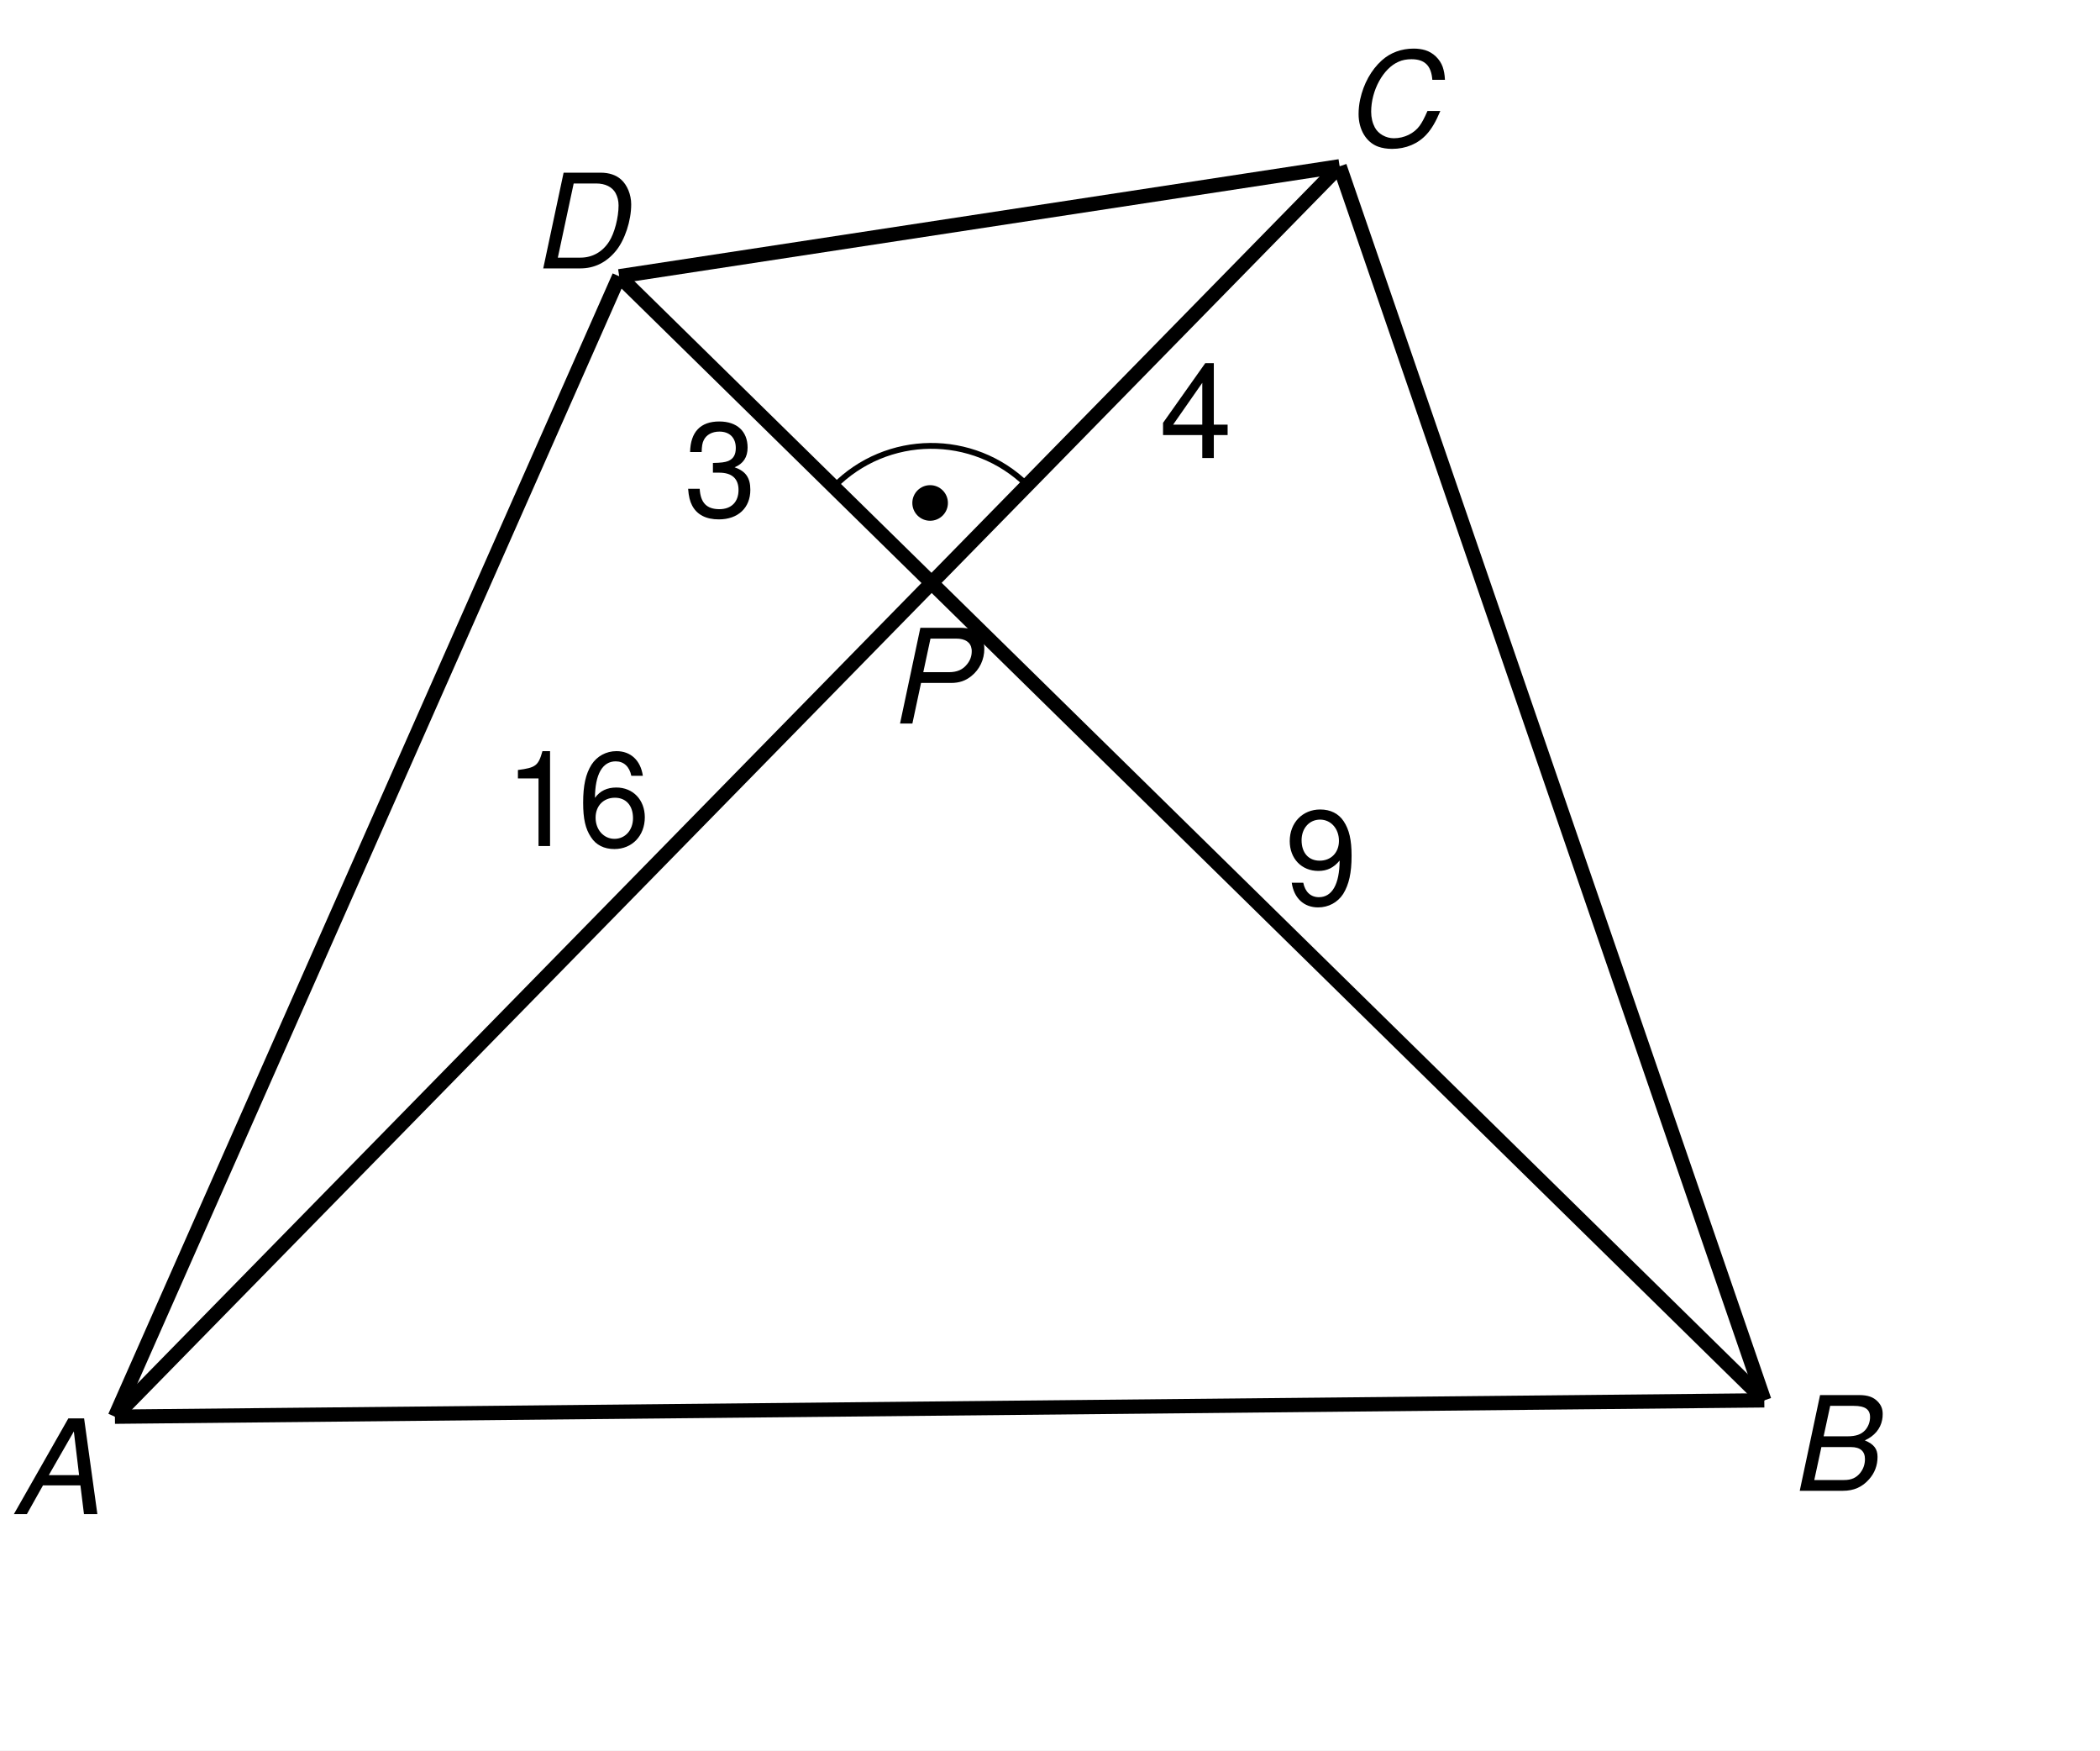
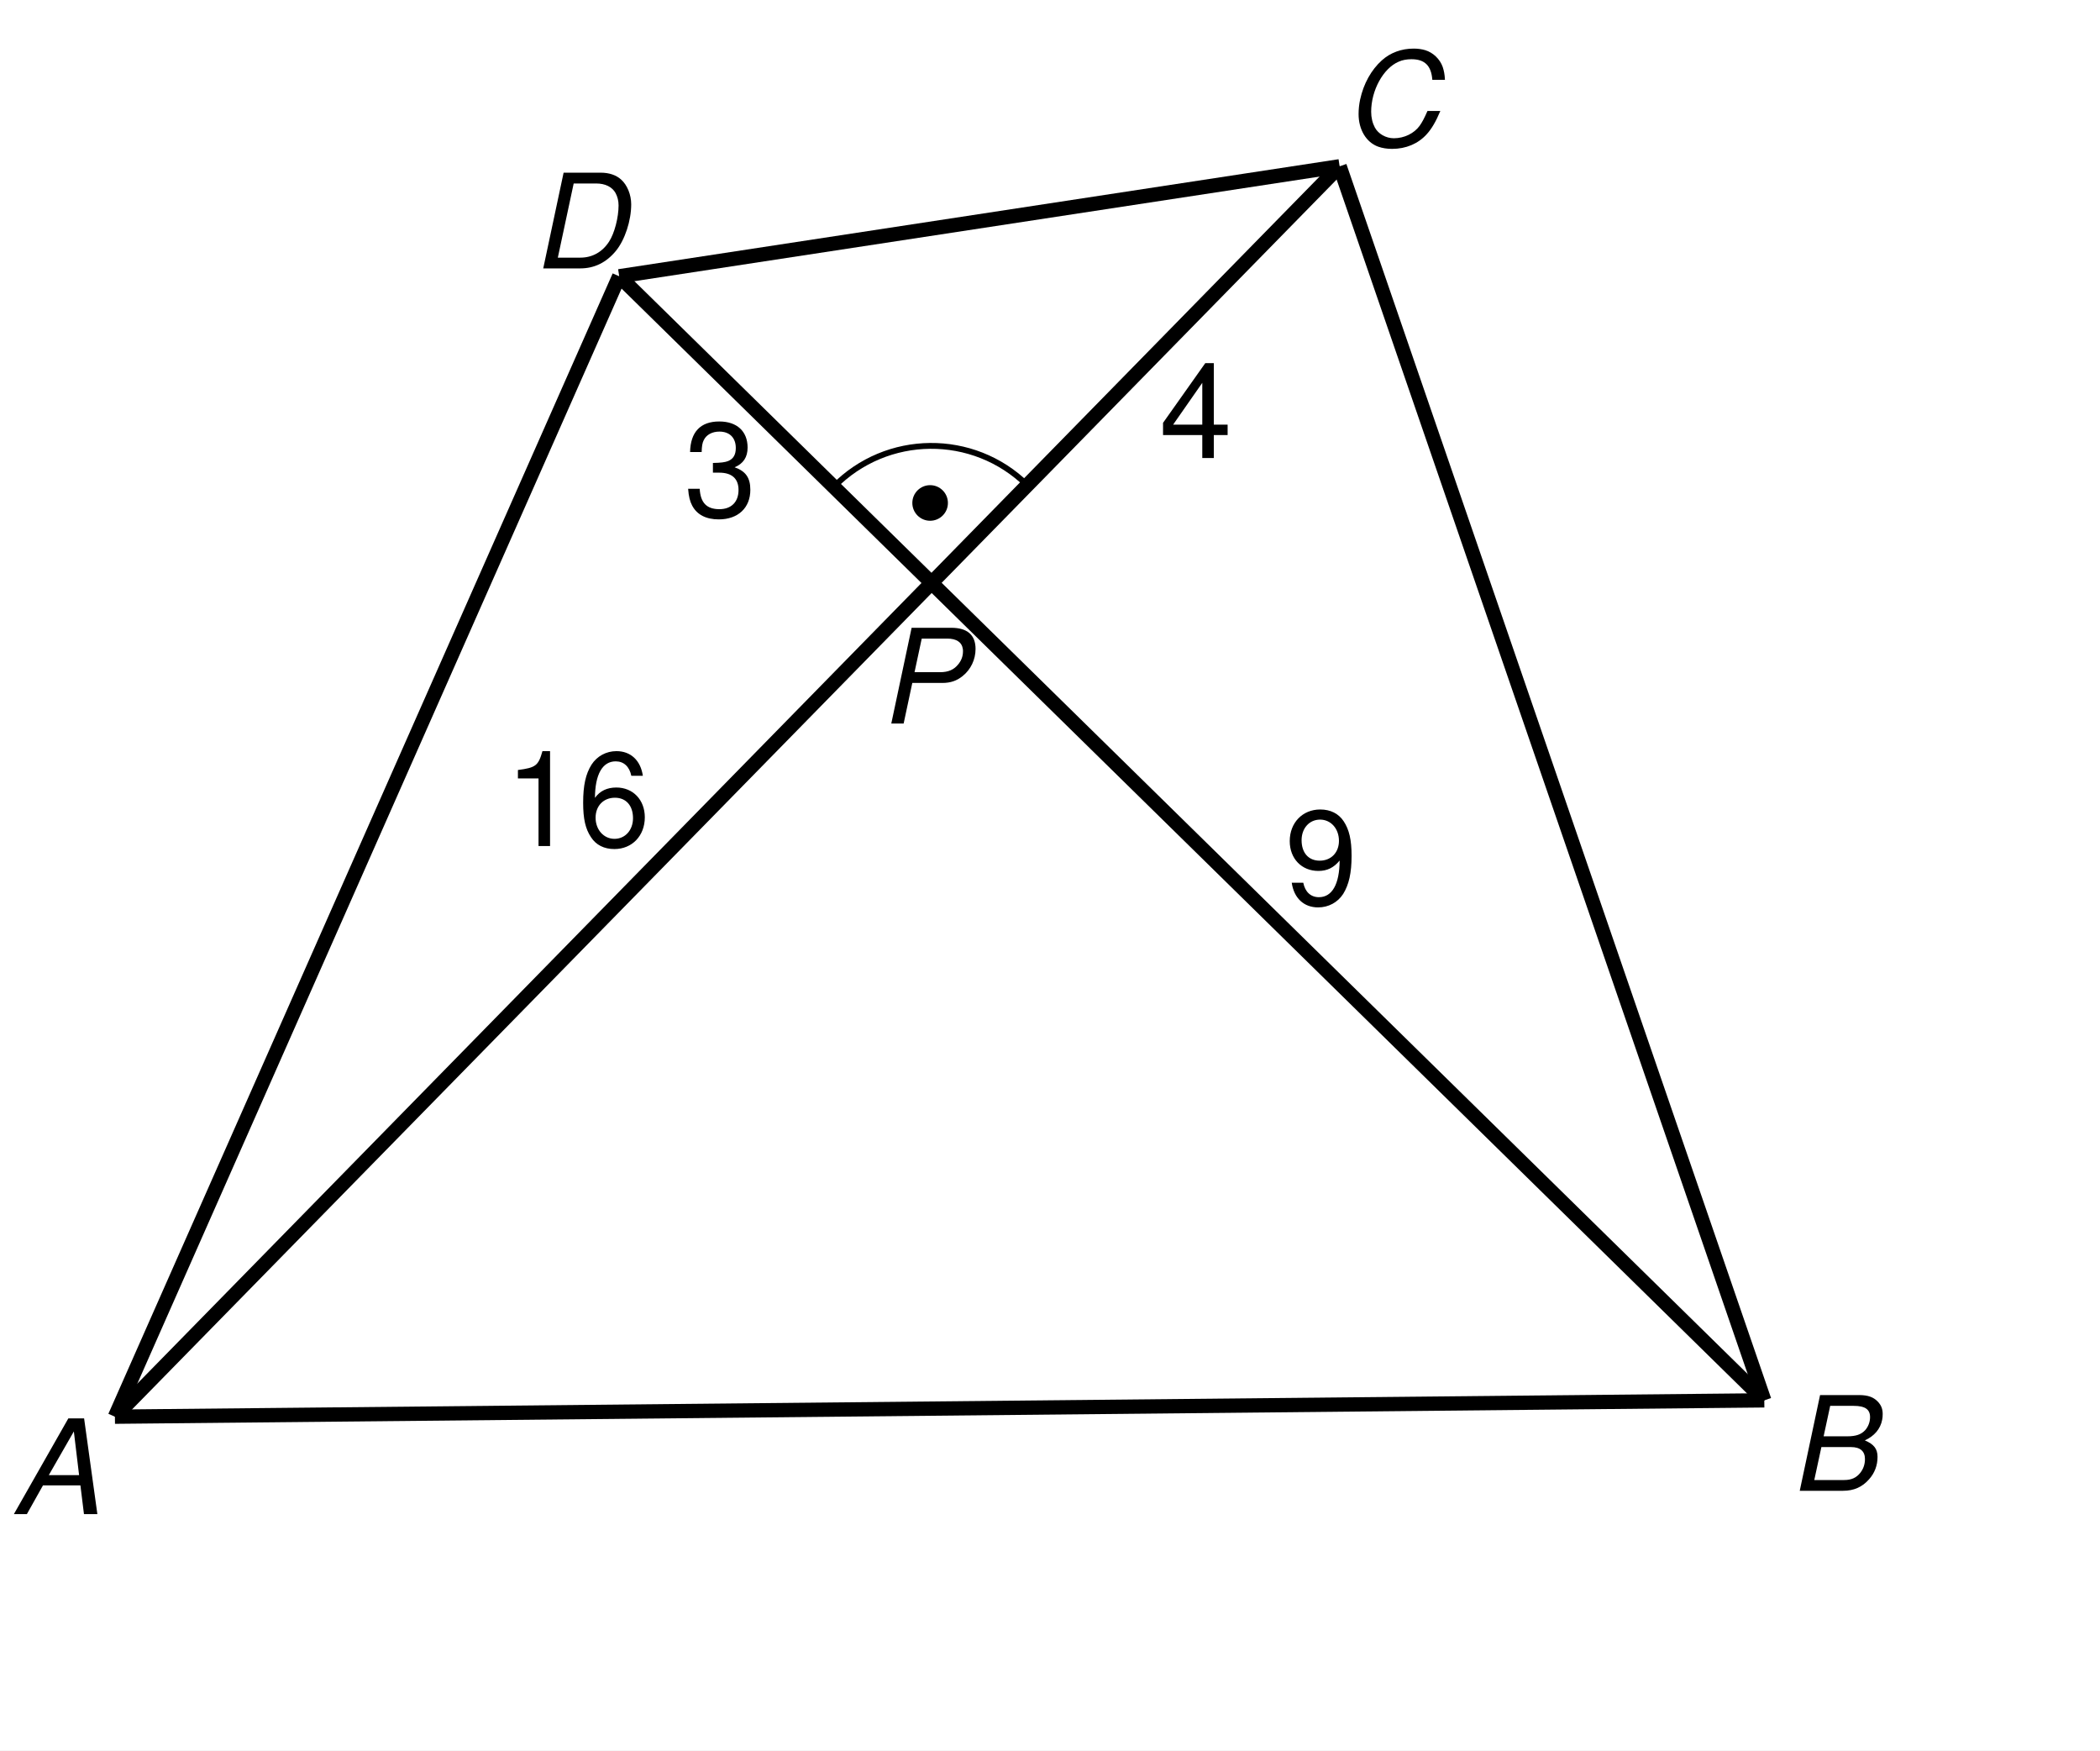
<svg xmlns="http://www.w3.org/2000/svg" width="720" height="600" viewBox="0 0 720 600">
  <rect width="720" height="600" fill="#fff" />
  <g fill="none" stroke="#000" stroke-width="4.9">
    <path d="M 39.4 485.6 L 604.9 480.0" />
    <path d="M 604.9 480.0 L 459.3 57.0" />
    <path d="M 459.3 57.0 L 212.3 94.7" />
    <path d="M 212.3 94.7 L 39.4 485.6" />
    <path d="M 39.4 485.6 L 459.3 57.0" />
    <path d="M 212.3 94.7 L 604.9 480.0" />
  </g>
  <path d="M 285.85 166.89 A 46.9 46.9 0 0 1 352.18 166.26" fill="none" stroke="#000" stroke-width="2" />
  <circle cx="318.9" cy="172.4" r="6.1" fill="#000" />
  <g font-size="45" fill="#000">
    <text x="477" y="50" font-family="Helvetica,Arial,sans-serif" font-style="italic" text-anchor="middle">C</text>
    <text x="198.5" y="92" font-family="Helvetica,Arial,sans-serif" font-style="italic" text-anchor="middle">D</text>
-     <text x="319.5" y="248" font-family="Helvetica,Arial,sans-serif" font-style="italic" text-anchor="middle">P</text>
+     <text x="316.5" y="248" font-family="Helvetica,Arial,sans-serif" font-style="italic" text-anchor="middle">P</text>
    <text x="628.5" y="511" font-family="Helvetica,Arial,sans-serif" font-style="italic" text-anchor="middle">B</text>
    <text x="19" y="519" font-family="Helvetica,Arial,sans-serif" font-style="italic" text-anchor="middle">A</text>
    <text x="247" y="177" font-family="Helvetica,Arial,sans-serif" text-anchor="middle">3</text>
    <text x="410" y="157" font-family="Helvetica,Arial,sans-serif" text-anchor="middle">4</text>
    <text x="198" y="290" font-family="Helvetica,Arial,sans-serif" text-anchor="middle">16</text>
    <text x="453" y="310" font-family="Helvetica,Arial,sans-serif" text-anchor="middle">9</text>
  </g>
</svg>
